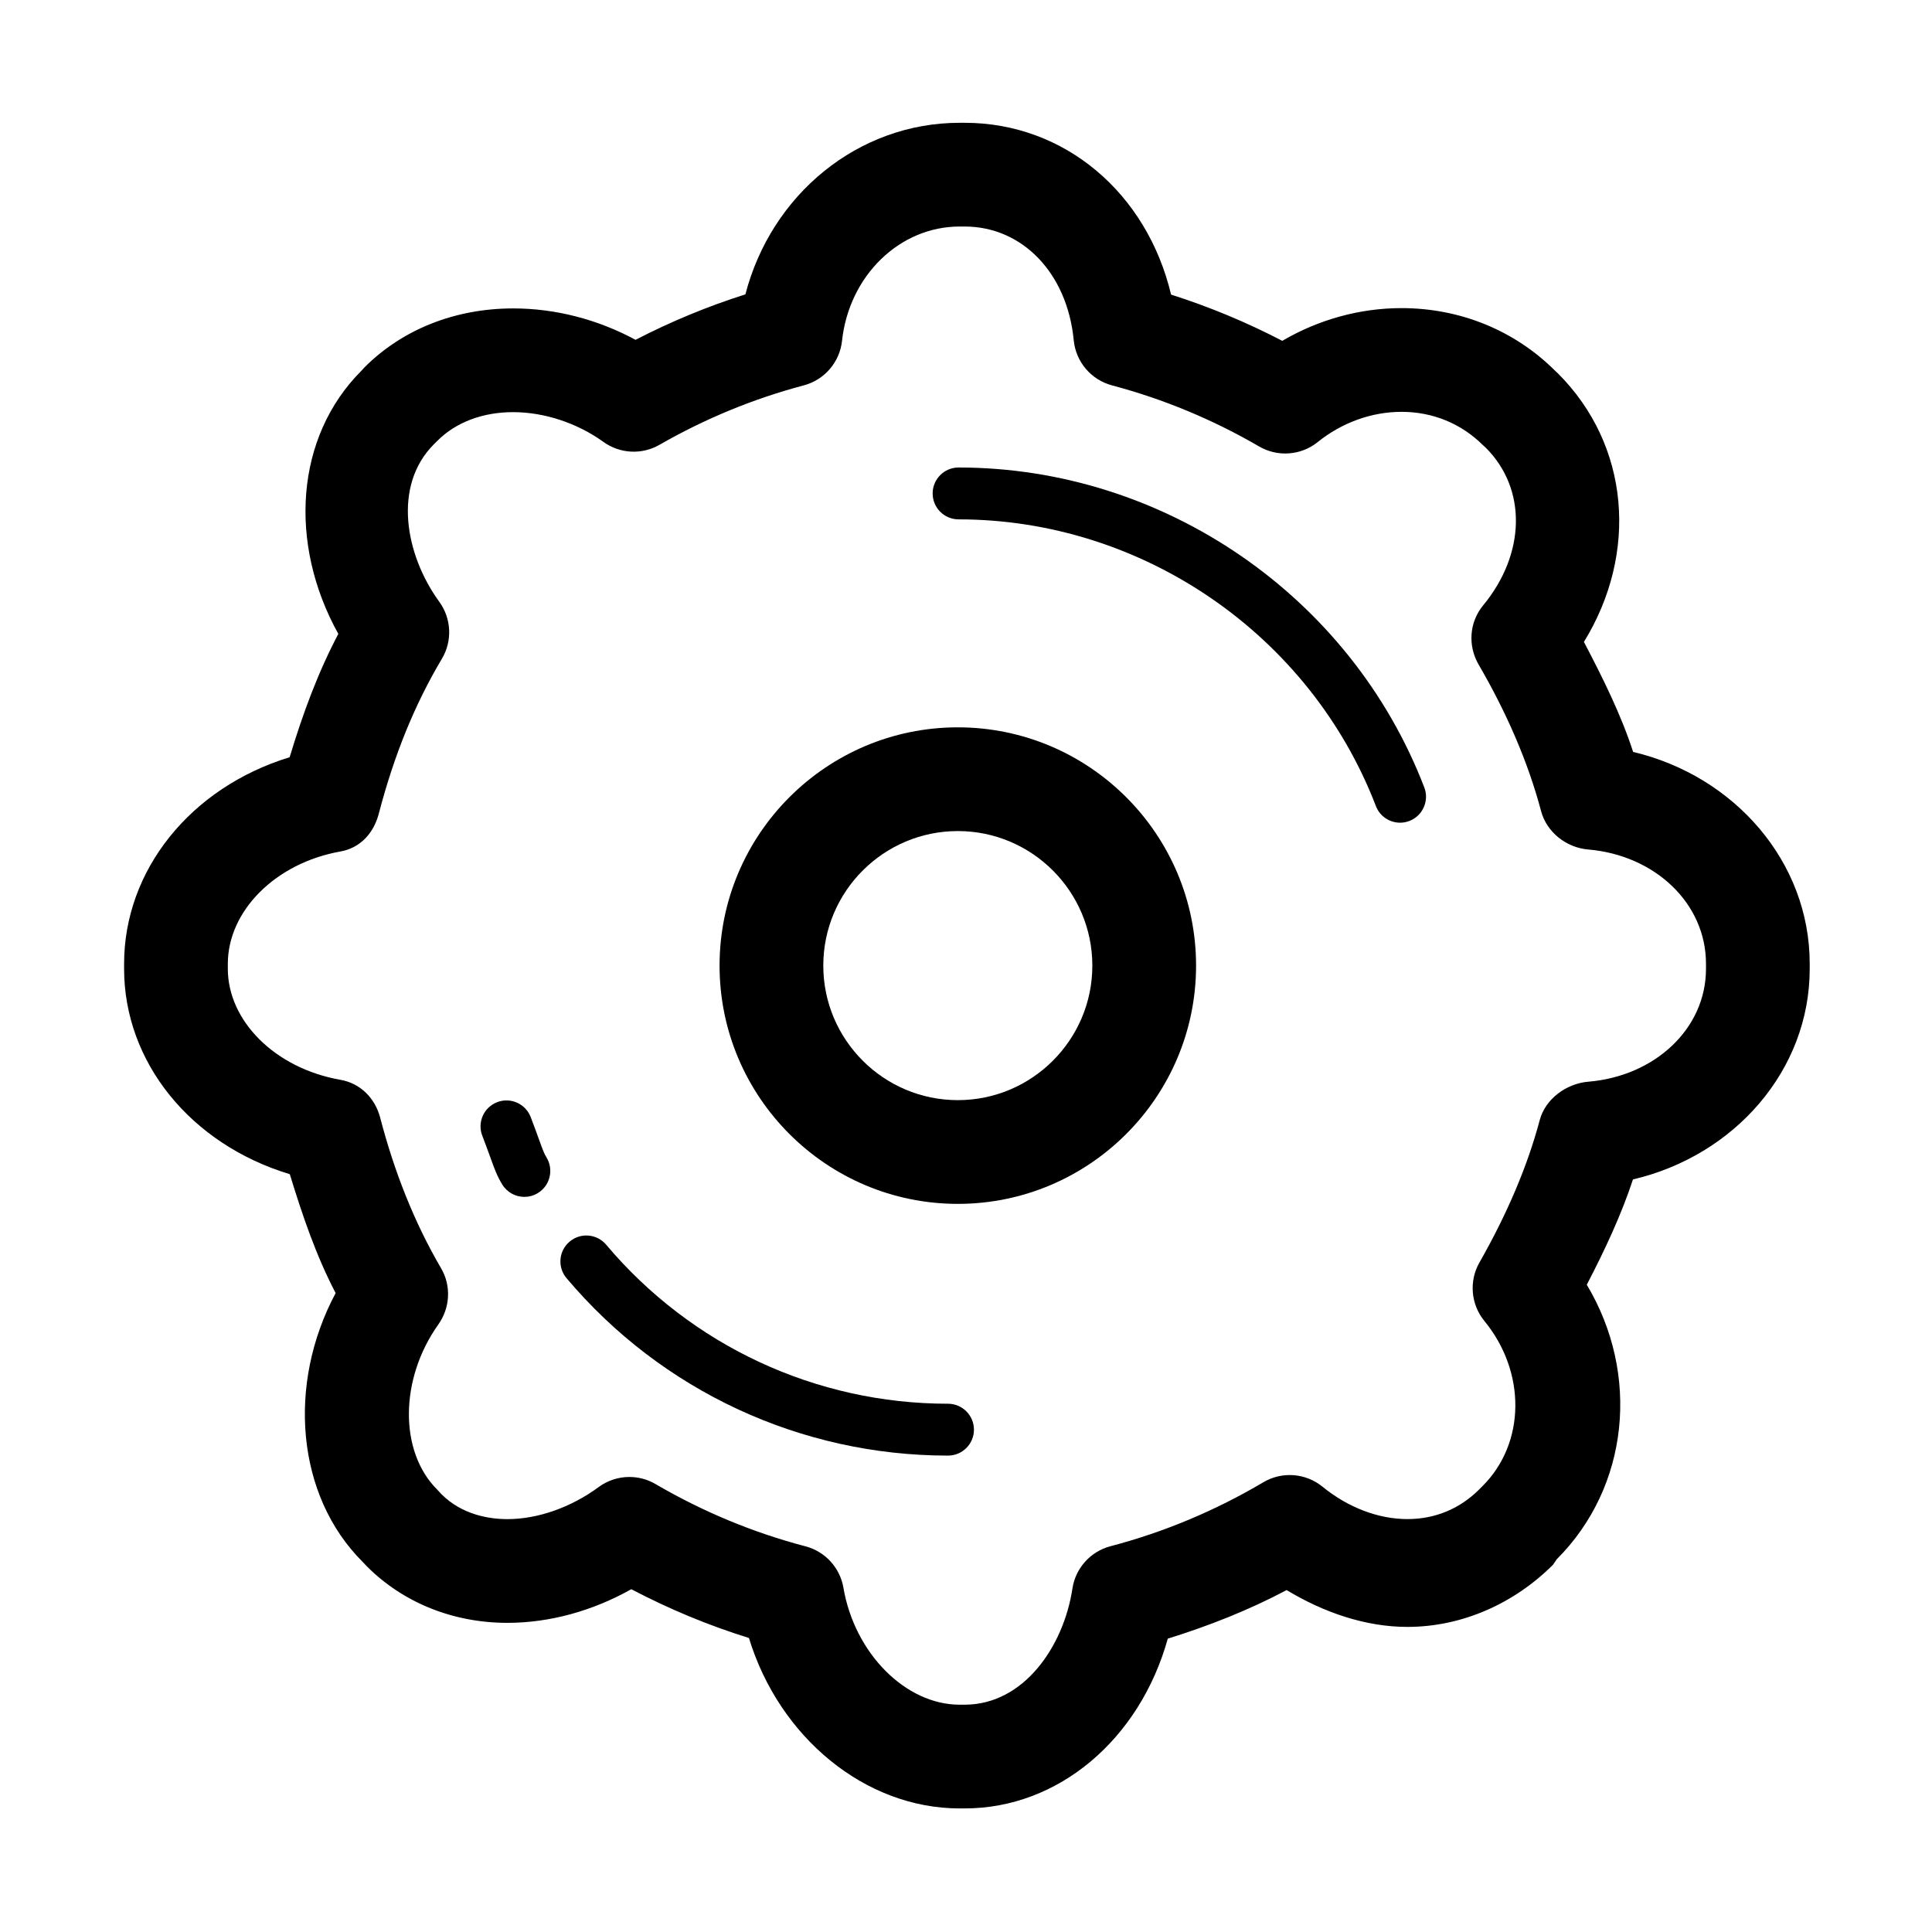
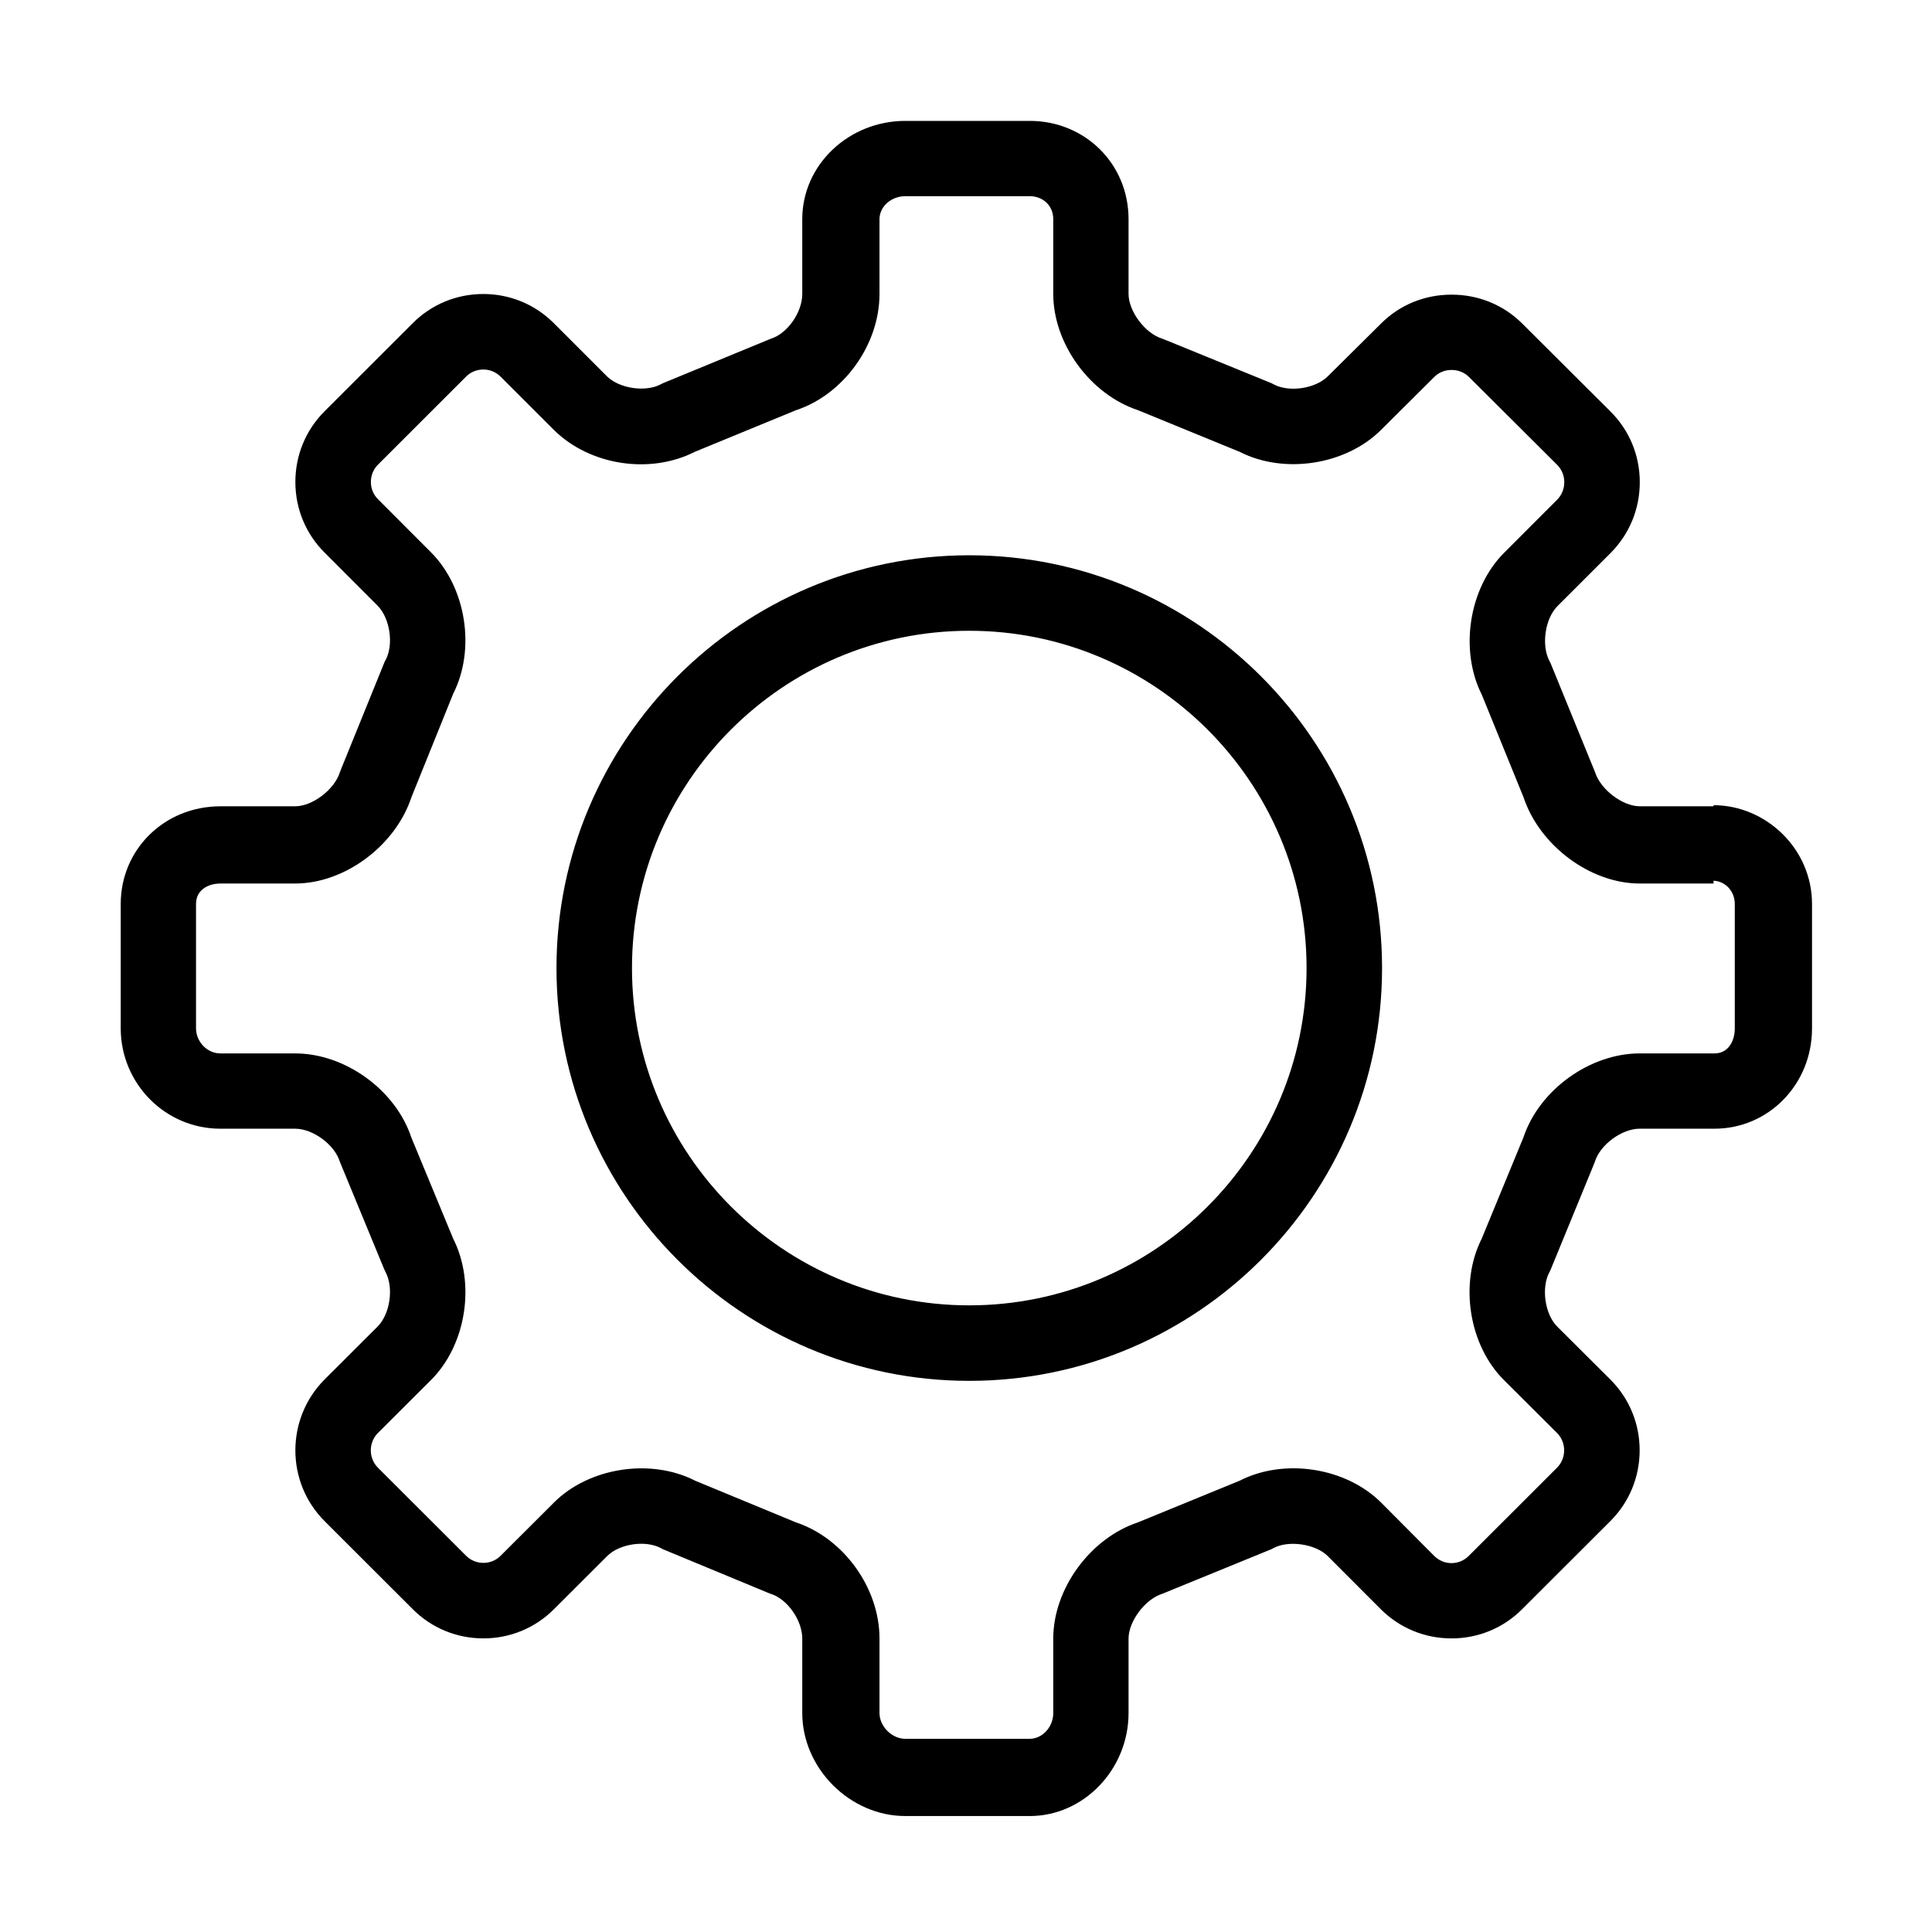
- <svg xmlns="http://www.w3.org/2000/svg" t="1489970708193" class="icon" style="" viewBox="0 0 1024 1024" version="1.1" p-id="3532" width="128" height="128">
-   <defs>
-     <style type="text/css" />
-   </defs>
-   <path d="M507.662 638.076c-69.637 0-126.28-56.644-126.28-126.28 0-69.644 56.644-126.293 126.28-126.293 69.624 0 126.28 56.65 126.28 126.293C633.942 581.433 577.285 638.076 507.662 638.076zM507.662 440.482c-39.314 0-71.301 31.987-71.301 71.314 0 39.314 31.987 71.301 71.301 71.301 39.314 0 71.301-31.987 71.301-71.301C578.962 472.469 546.976 440.482 507.662 440.482z" p-id="3533" />
-   <path d="M511.286 958.503l-2.659 0c-50.174 0-95.636-37.772-111.676-90.334-21.45-6.672-42.309-15.329-62.348-25.853-20.591 11.571-43.369 17.826-65.664 17.826-28.738 0-55.181-10.631-74.468-29.919l-2.363-2.496c-34.925-34.912-40.187-93.784-14.215-142.361-10.335-19.799-17.517-40.898-24.295-63.019-52.644-15.905-87.824-59.461-87.824-108.856l0-2.659c0-49.57 35.155-93.395 87.744-109.489 7.127-23.617 15.167-45.215 25.799-65.362-26.711-48.12-22.711-104.508 12.188-139.421l1.745-1.906c20.08-20.101 48.013-31.187 78.764-31.187 22.376 0 44.818 5.832 64.832 16.644 18.751-9.691 38.228-17.751 58.227-24.094 13.758-52.965 59.757-90.932 113.555-90.932l2.659 0c53.046 0 96.63 37.302 109.408 91.06 20.254 6.443 39.986 14.645 58.938 24.503 19.235-11.269 41.114-17.342 63.181-17.342 31.087 0 60.039 11.825 81.516 33.295l1.41 1.309c38.106 38.094 42.67 95.328 13.771 142.32 10.041 19.161 19.731 38.671 26.08 58.302 53.678 12.704 93.597 58.167 93.597 112.301l0 2.659c0 53.851-39.946 99.059-93.677 111.623-6.027 18.321-14.684 36.993-24.484 55.824 28.349 47.328 22.496 107.074-15.905 145.49l-2.001 2.926c-20.59 20.562-48.148 32.938-77.207 32.938l0.028 0c-22 0-44.174-7.543-64-19.516-20.201 10.713-41.275 18.967-62.993 25.746C604.063 921.912 561.016 958.503 511.286 958.503zM333.57 782.826c4.792 0 9.584 1.235 13.879 3.76 25.033 14.63 51.771 25.744 79.448 32.991 10.443 2.726 18.322 11.33 20.135 21.961 5.919 34.765 32.98 61.986 61.596 61.986l2.659 0c31.368 0 52.482-30.953 57.113-61.53 1.637-10.858 9.583-19.69 20.2-22.469 28.323-7.437 55.556-18.833 80.966-33.879 9.907-5.88 22.43-4.941 31.368 2.323 13.598 11.072 29.597 17.166 45.047 17.18l0 0c14.59 0 27.745-5.436 38.04-15.731l1.825-1.839c22.739-22.739 23.128-60.321 0.914-87.434-7.209-8.806-8.243-21.156-2.604-31.035 14.778-25.933 25.517-51.301 31.932-75.435 2.98-11.235 14.147-19.382 25.731-20.348 35.316-2.926 62.39-28.107 62.39-59.838l0-2.659c0-32.101-27.088-57.576-62.43-60.577-11.556-0.98-21.986-9.115-24.965-20.329-6.928-26.108-18.322-52.254-33.127-77.717-5.786-9.953-4.939-22.449 2.388-31.321 22.659-27.443 23.209-61.791 1.463-83.536l-1.435-1.302c-11.678-11.658-26.86-17.765-43.261-17.765-15.825 0-31.583 5.684-44.389 15.993-8.859 7.141-21.221 8.094-31.073 2.369-24.524-14.268-50.752-25.155-77.945-32.369-11.114-2.946-19.235-12.497-20.336-23.939-3.41-35.489-27.181-60.275-57.811-60.275l-2.659 0c-31.798 0-58.604 26.047-62.335 60.577-1.222 11.316-9.289 20.705-20.295 23.624-26.59 7.04-52.308 17.631-76.442 31.483-9.342 5.383-21.006 4.778-29.759-1.544-13.892-10.013-31.342-15.758-47.865-15.758-16.067 0-30.282 5.369-40.027 15.114l-1.92 1.906c-21.986 21.993-15.222 58.65 2.833 83.482 6.469 8.893 7.02 20.792 1.382 30.242-14.375 24.128-25.302 50.945-33.409 81.992-2.711 10.376-9.758 18.228-20.322 20.114-34.872 6.228-59.717 31.826-59.717 59.537l0 2.659c0 27.436 24.818 52.711 59.651 58.819 10.59 1.851 18.402 9.717 21.114 20.133 7.517 28.778 18.134 55.624 32.281 79.786 5.462 9.314 4.765 20.992-1.49 29.798-20.51 28.831-20.831 67.247-0.631 87.449l2.309 2.483c10.818 10.805 25.033 13.209 34.965 13.209 16.095 0 33.691-6.202 48.322-16.981C322.107 784.625 327.825 782.826 333.57 782.826z" p-id="3534" />
-   <path d="M742.076 436.046c-5.53 0-10.739-3.355-12.833-8.826-34.912-90.879-123.797-151.938-221.178-151.945-7.597 0-13.745-6.154-13.745-13.745 0-7.59 6.148-13.745 13.745-13.745l0 0c108.67 0.007 207.877 68.154 246.843 169.582 2.711 7.08-0.82 15.033-7.907 17.758C745.377 435.75 743.712 436.046 742.076 436.046z" p-id="3535" />
-   <path d="M277.933 634.373c-4.658 0-9.208-2.376-11.785-6.658-2.738-4.537-3.96-7.893-6.161-14.014-1.06-2.898-2.403-6.643-4.376-11.784-2.725-7.087 0.819-15.033 7.906-17.746 7.074-2.738 15.033 0.82 17.758 7.893 2.054 5.356 3.463 9.262 4.551 12.282 2 5.519 2.577 7.048 3.865 9.168 3.92 6.509 1.826 14.954-4.67 18.873C282.792 633.727 280.349 634.373 277.933 634.373z" p-id="3536" />
-   <path d="M502.466 771.498 502.466 771.498c-78.107 0-151.811-34.281-202.199-94.052-4.9-5.812-4.161-14.482 1.651-19.369 5.785-4.899 14.47-4.161 19.369 1.651 45.153 53.556 111.193 84.281 181.179 84.281 7.584 0 13.745 6.161 13.745 13.745C516.211 765.35 510.051 771.498 502.466 771.498z" p-id="3537" />
+ <svg xmlns="http://www.w3.org/2000/svg" class="icon" width="128px" height="128.00px" viewBox="0 0 1024 1024" version="1.1">
+   <path d="M545.784 962.539l-65.944 0c-29.341 0-54.624-25.282-54.624-54.616L425.216 868.463c0-9.623-7.826-20.911-16.69-23.68l-1.567-0.612-55.725-23.104-0.88-0.494c-8.154-4.41-22.017-2.376-28.552 4.187l-28.175 28.124c-9.93 9.977-23.239 15.495-37.433 15.495-14.195 0-27.507-5.518-37.488-15.542l-46.682-46.63c-20.604-20.603-20.632-54.233-0.07-74.975l28.15-28.106c6.637-6.575 8.677-20.599 4.254-28.909l-0.832-1.768-23.165-56.128-0.269-0.683c-2.804-9.035-14.279-17.394-23.612-17.394l-39.632 0c-29.391 0-52.862-24.065-52.862-53.194l0-65.944c0-28.77 22.999-51.755 52.919-51.755l39.575 0c9.082 0 20.804-8.83 23.666-18.057l0.568-1.477 23.164-57.088 0.506-0.914c4.404-8.22 2.32-22.224-4.29-28.831l-28.042-28.088c-9.965-9.922-15.487-23.217-15.502-37.397-0.015-14.201 5.492-27.537 15.507-37.552l46.656-46.615c9.941-9.985 23.248-15.503 37.433-15.503 0.001 0 0 0 0.001 0 14.184 0 27.49 5.519 37.469 15.541l28.04 28.051c6.557 6.526 20.501 8.597 28.656 4.231l0.893-0.479 57.376-23.65c8.836-2.731 16.635-14.038 16.635-23.719l0-39.633c0-28.968 24.777-52.095 54.624-52.095L545.784 64.076c29.161 0 52.371 22.637 52.371 52.095l0 39.633c0 9.128 8.709 20.855 17.768 23.674l1.517 0.577 56.64 23.113 0.923 0.51c8.203 4.425 22.184 2.354 28.789-4.255l28.163-27.913c9.895-9.941 23.18-15.339 37.353-15.339 0.019 0 0.041 0 0.06 0 14.188 0 27.509 5.375 37.516 15.384l46.71 46.554c10.005 9.961 15.525 23.255 15.525 37.476 0 14.188-5.498 27.506-15.48 37.533l-28.169 28.152c-6.581 6.611-8.641 20.771-4.205 29.108l0.479 0.896 23.655 57.957c2.902 9.256 14.635 18.115 23.686 18.115l39.132 0 0-0.573c27.629 0 52.189 22.984 52.189 52.328l0 65.998c0 29.591-22.986 53.138-51.747 53.138l-39.631 0c-9.338 0-20.849 8.373-23.686 17.424l-0.58 1.517-23.087 56.241-0.469 0.861c-4.42 8.304-2.394 22.32 4.17 28.855l28.136 28.02c10.031 10.029 15.54 23.351 15.538 37.541-0.004 14.186-5.515 27.505-15.518 37.505l-46.748 46.682c-9.921 9.965-23.22 15.506-37.407 15.506-0.019 0-0.041 0-0.06 0-14.192 0-27.515-5.515-37.518-15.517l-28.04-28.096c-6.491-6.491-20.808-8.575-28.888-4.207l-0.952 0.515-57.938 23.68c-9.088 2.859-17.824 14.594-17.824 23.692l0 39.461C598.155 937.764 574.46 962.539 545.784 962.539zM421.867 806.892c25.193 8.371 44.283 34.65 44.283 61.57l0 39.461c0 7.114 6.57 13.684 13.692 13.684L545.784 921.607c6.497 0 12.462-6.044 12.462-13.684L558.246 868.463c0-26.273 19.516-53.131 44.902-61.581l53.86-22.062c23.628-12.117 56.342-7.099 75.119 11.675l28.01 28.153c2.432 2.43 5.678 3.837 9.179 3.837 0.006 0 0.011 0 0.015 0 3.482 0 6.726-1.399 9.135-3.82l46.78-46.738c2.436-2.436 3.783-5.724 3.785-9.224 0-3.496-1.345-6.774-3.787-9.217l-28.106-27.999c-18.694-18.61-23.762-51.35-11.773-75.037l22.084-53.604c8.375-25.167 35.224-44.514 61.578-44.514l39.631 0c7.745 0 10.814-7.086 10.814-13.229l0-65.998c0-6.862-5.117-12.074-11.256-12.302l0 1.48-39.132 0c-26.237 0-53.099-20.15-61.586-45.736l-22.084-54.262c-11.96-23.655-6.913-56.503 11.728-75.228l28.169-28.192c2.43-2.442 3.788-5.764 3.788-9.296 0-3.499-1.334-6.762-3.76-9.174l-46.742-46.578c-2.462-2.462-5.737-3.734-9.234-3.734-0.004 0-0.01 0-0.013 0-3.466 0-6.701 1.256-9.105 3.672l-28.198 28.038c-18.704 18.71-51.417 23.735-75 11.69l-53.866-22.073c-25.404-8.388-44.934-35.256-44.934-61.605l0-39.633c0-7.253-5.518-12.187-12.462-12.187l-65.944 0c-7.517 0-13.692 5.519-13.692 12.187l0 39.633c0 27.028-19.107 53.337-44.326 61.644l-53.502 21.997c-23.835 12.168-55.857 7.235-74.878-11.696l-28.131-28.115c-2.442-2.452-5.691-3.787-9.152-3.787-3.463-0.001-6.705 1.334-9.118 3.759l-46.69 46.646c-2.439 2.439-3.784 5.71-3.781 9.208 0.004 3.474 1.34 6.717 3.763 9.129l28.068 28.121c18.699 18.691 23.783 51.389 11.809 74.974l-22.125 54.813c-8.414 25.616-35.282 45.784-61.603 45.784l-39.575 0c-6.63 0-13.01 3.412-13.01 10.822l0 65.944c0 6.942 5.753 13.285 12.953 13.285l39.632 0c26.381 0 53.196 19.351 61.524 44.537l22.182 53.629c12.028 23.731 6.919 56.45-11.863 75.056l-28.022 27.95c-5.021 5.066-5.049 13.348 0.01 18.409l46.714 46.654c2.453 2.464 5.696 3.794 9.169 3.794 3.472 0 6.712-1.336 9.125-3.76l28.182-28.123c18.642-18.731 51.441-23.753 75.011-11.642L421.867 806.892zM513.735 731.881c-120.64 0-218.787-98.147-218.787-218.787s98.147-218.787 218.787-218.787 218.787 98.147 218.787 218.787S634.375 731.881 513.735 731.881zM513.735 334.324c-98.573 0-178.77 80.195-178.77 178.77s80.195 178.77 178.77 178.77 178.77-80.195 178.77-178.77S612.309 334.324 513.735 334.324z" />
</svg>
